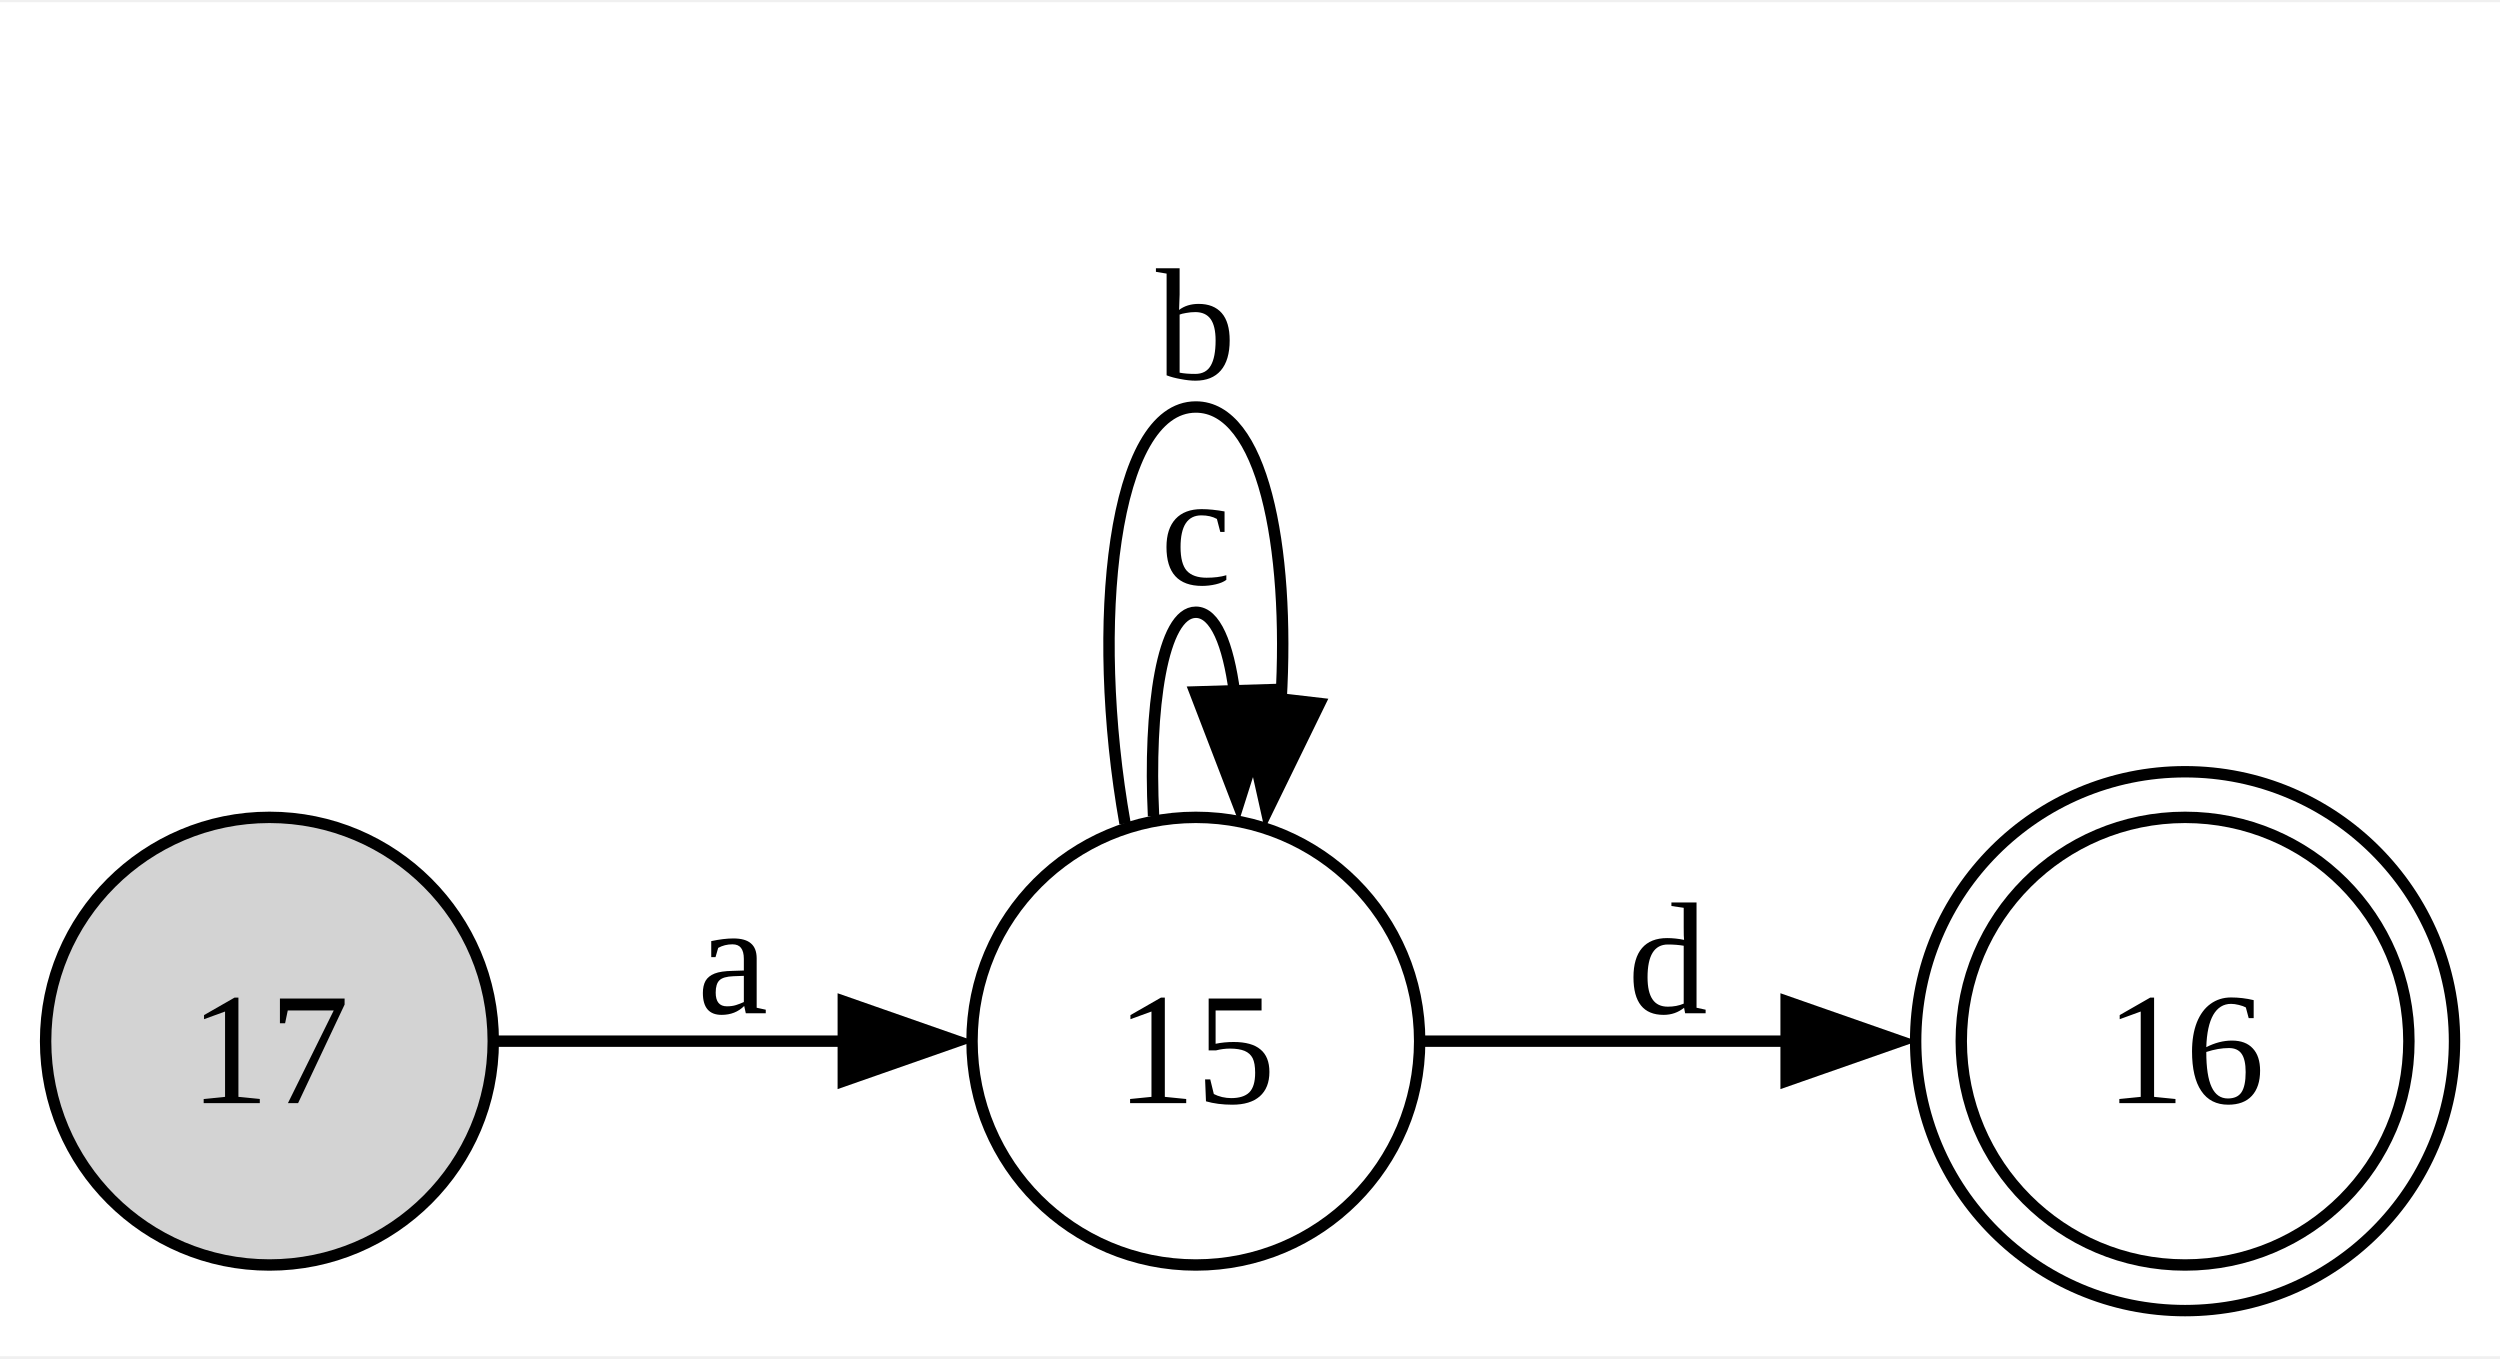
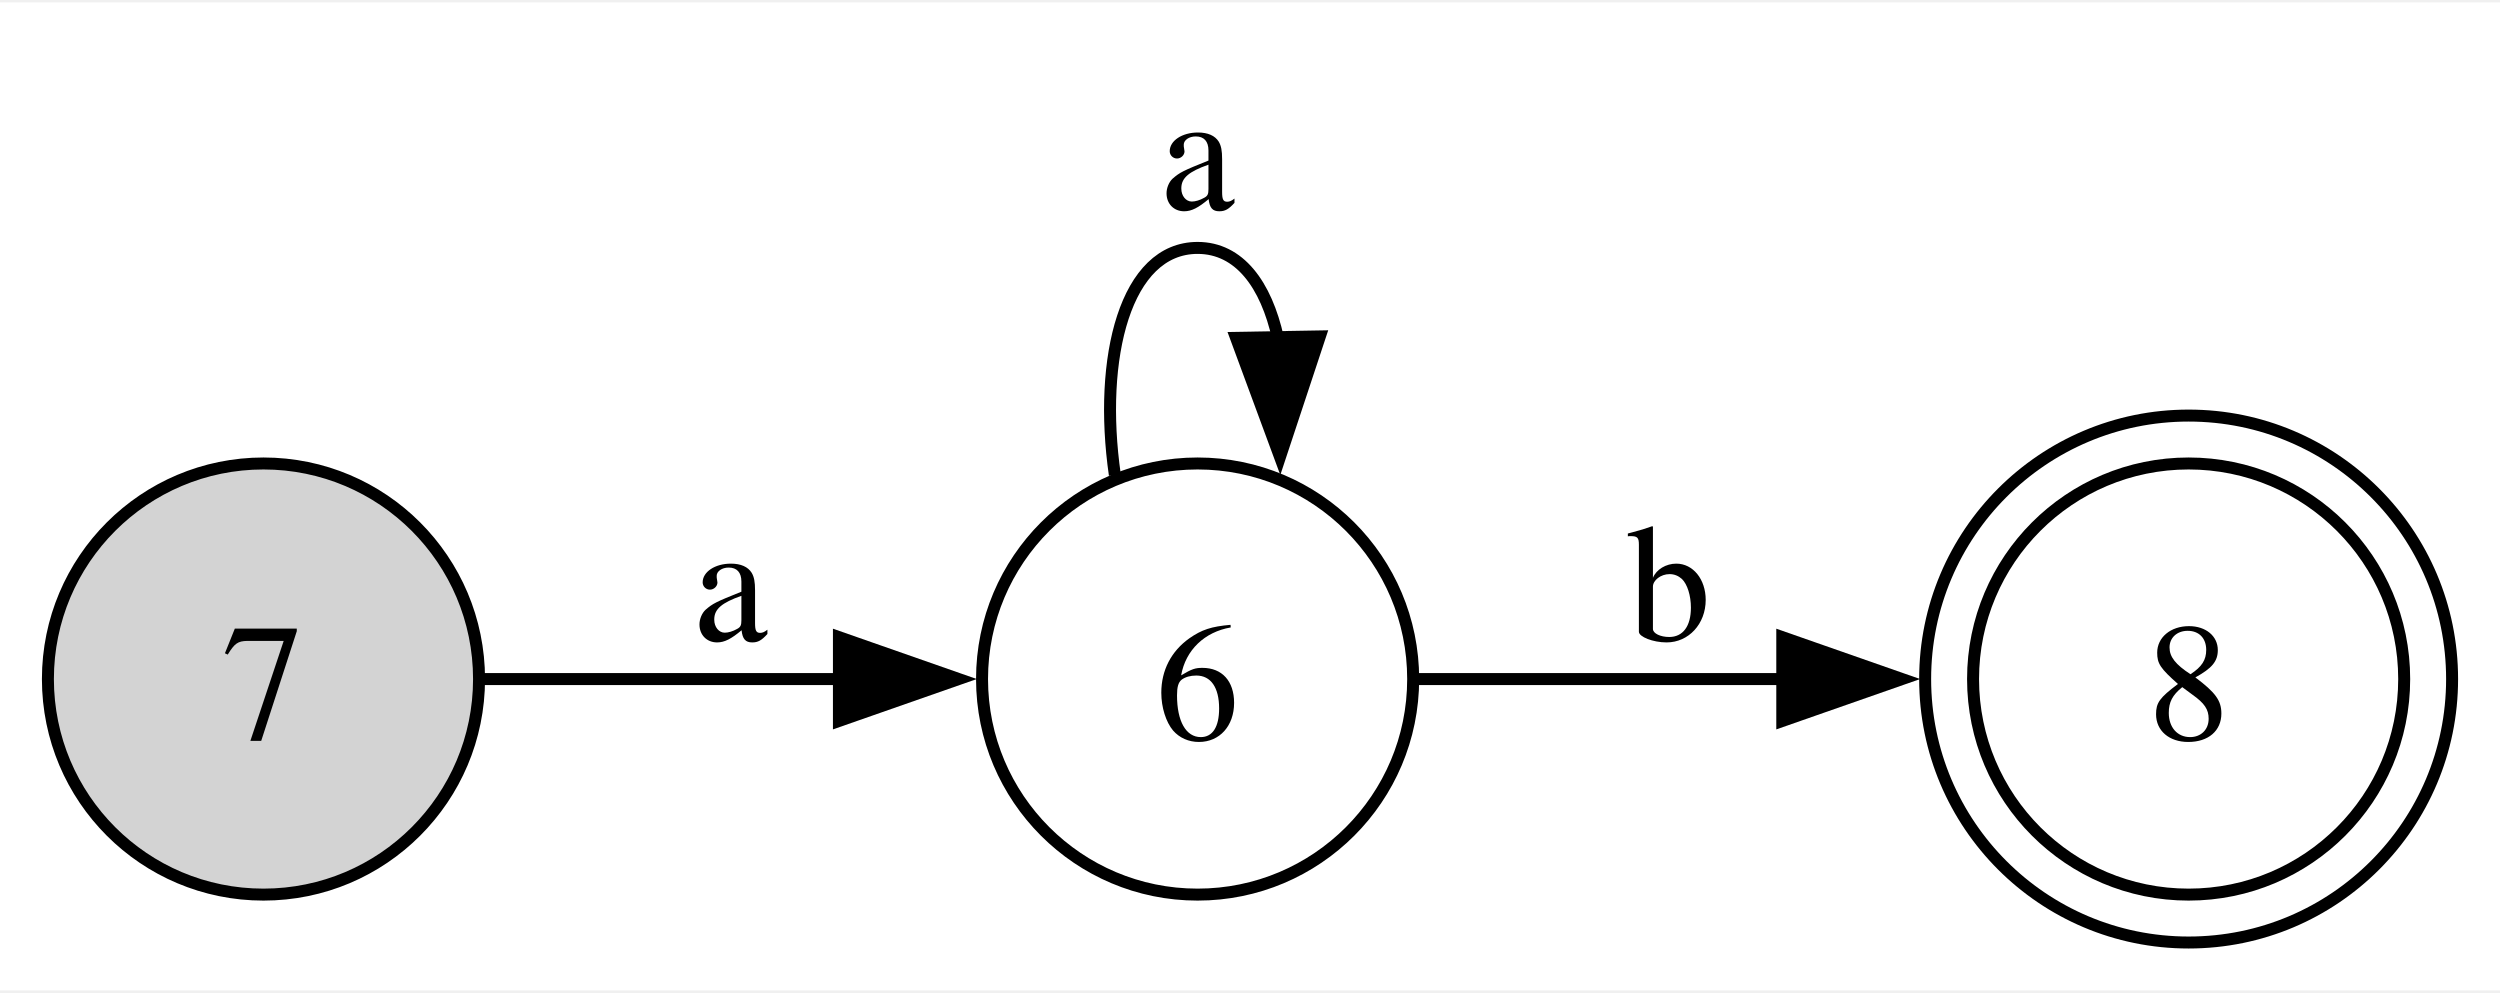
- <svg xmlns="http://www.w3.org/2000/svg" width="219pt" height="119pt" viewBox="0.00 0.00 219.26 118.75">
-   <g id="graph0" class="graph" transform="scale(1 1) rotate(0) translate(4 114.75)">
-     <polygon fill="white" stroke="none" points="-4,4 -4,-114.75 215.26,-114.75 215.26,4 -4,4" />
+ <svg xmlns="http://www.w3.org/2000/svg" width="209pt" height="83pt" viewBox="0.00 0.00 208.75 82.50">
+   <g id="graph0" class="graph" transform="scale(1 1) rotate(0) translate(4 78.5)">
+     <polygon fill="white" stroke="none" points="-4,4 -4,-78.5 204.75,-78.5 204.75,4 -4,4" />
    <g id="node1" class="node">
-       <ellipse fill="none" stroke="black" cx="100.88" cy="-23.63" rx="19.63" ry="19.63" />
-       <text text-anchor="middle" x="100.88" y="-18.2" font-family="Times New Roman,serif" font-size="14.00">15</text>
+       <ellipse fill="none" stroke="black" cx="96" cy="-22" rx="18" ry="18" />
+       <text text-anchor="middle" x="96" y="-16.95" font-family="Times,serif" font-size="14.00">6</text>
    </g>
    <g id="edge1" class="edge">
-       <path fill="none" stroke="black" d="M97.17,-43.37C96.71,-52.87 97.95,-61.25 100.88,-61.25 102.58,-61.25 103.71,-58.45 104.27,-54.25" />
-       <polygon fill="black" stroke="black" points="107.8,-54.47 104.6,-44.37 100.8,-54.26 107.8,-54.47" />
-       <text text-anchor="middle" x="100.88" y="-63.7" font-family="Times New Roman,serif" font-size="14.00">c</text>
+       <path fill="none" stroke="black" d="M89.09,-39.04C87.68,-48.86 89.98,-58 96,-58 99.48,-58 101.72,-54.94 102.71,-50.47" />
+       <polygon fill="black" stroke="black" points="106.21,-50.61 102.88,-40.55 99.21,-50.49 106.21,-50.61" />
+       <text text-anchor="middle" x="96" y="-61.2" font-family="Times,serif" font-size="14.00">a</text>
+     </g>
+     <g id="node2" class="node">
+       <ellipse fill="none" stroke="black" cx="178.75" cy="-22" rx="18" ry="18" />
+       <ellipse fill="none" stroke="black" cx="178.75" cy="-22" rx="22" ry="22" />
+       <text text-anchor="middle" x="178.75" y="-16.95" font-family="Times,serif" font-size="14.00">8</text>
    </g>
    <g id="edge2" class="edge">
-       <path fill="none" stroke="black" d="M94.67,-42.72C91.55,-60.3 93.62,-79.25 100.88,-79.25 106.67,-79.25 109.16,-67.22 108.35,-53.44" />
-       <polygon fill="black" stroke="black" points="111.74,-53.25 107.09,-43.72 104.78,-54.06 111.74,-53.25" />
-       <text text-anchor="middle" x="100.88" y="-81.7" font-family="Times New Roman,serif" font-size="14.00">b</text>
+       <path fill="none" stroke="black" d="M114.12,-22C123.07,-22 134.33,-22 144.88,-22" />
+       <polygon fill="black" stroke="black" points="144.82,-25.5 154.82,-22 144.82,-18.5 144.82,-25.5" />
+       <text text-anchor="middle" x="135.38" y="-25.2" font-family="Times,serif" font-size="14.00">b</text>
    </g>
-     <g id="node2" class="node">
-       <ellipse fill="none" stroke="black" cx="187.64" cy="-23.63" rx="19.63" ry="19.63" />
-       <ellipse fill="none" stroke="black" cx="187.64" cy="-23.63" rx="23.63" ry="23.63" />
-       <text text-anchor="middle" x="187.64" y="-18.2" font-family="Times New Roman,serif" font-size="14.00">16</text>
+     <g id="node3" class="node">
+       <ellipse fill="lightgrey" stroke="black" cx="18" cy="-22" rx="18" ry="18" />
+       <text text-anchor="middle" x="18" y="-16.95" font-family="Times,serif" font-size="14.00">7</text>
    </g>
    <g id="edge3" class="edge">
-       <path fill="none" stroke="black" d="M120.69,-23.63C130.1,-23.63 141.79,-23.63 152.69,-23.63" />
-       <polygon fill="black" stroke="black" points="152.65,-27.13 162.65,-23.63 152.65,-20.13 152.65,-27.13" />
-       <text text-anchor="middle" x="142.26" y="-26.08" font-family="Times New Roman,serif" font-size="14.00">d</text>
-     </g>
-     <g id="node3" class="node">
-       <ellipse fill="lightgrey" stroke="black" cx="19.63" cy="-23.63" rx="19.63" ry="19.63" />
-       <text text-anchor="middle" x="19.63" y="-18.2" font-family="Times New Roman,serif" font-size="14.00">17</text>
-     </g>
-     <g id="edge4" class="edge">
-       <path fill="none" stroke="black" d="M39.41,-23.63C48.62,-23.63 59.93,-23.63 70.27,-23.63" />
-       <polygon fill="black" stroke="black" points="69.96,-27.13 79.96,-23.63 69.96,-20.13 69.96,-27.13" />
-       <text text-anchor="middle" x="60.25" y="-26.08" font-family="Times New Roman,serif" font-size="14.00">a</text>
+       <path fill="none" stroke="black" d="M36.25,-22C45.12,-22 56.18,-22 66.3,-22" />
+       <polygon fill="black" stroke="black" points="66.05,-25.5 76.05,-22 66.05,-18.5 66.05,-25.5" />
+       <text text-anchor="middle" x="57" y="-25.2" font-family="Times,serif" font-size="14.00">a</text>
    </g>
  </g>
</svg>
